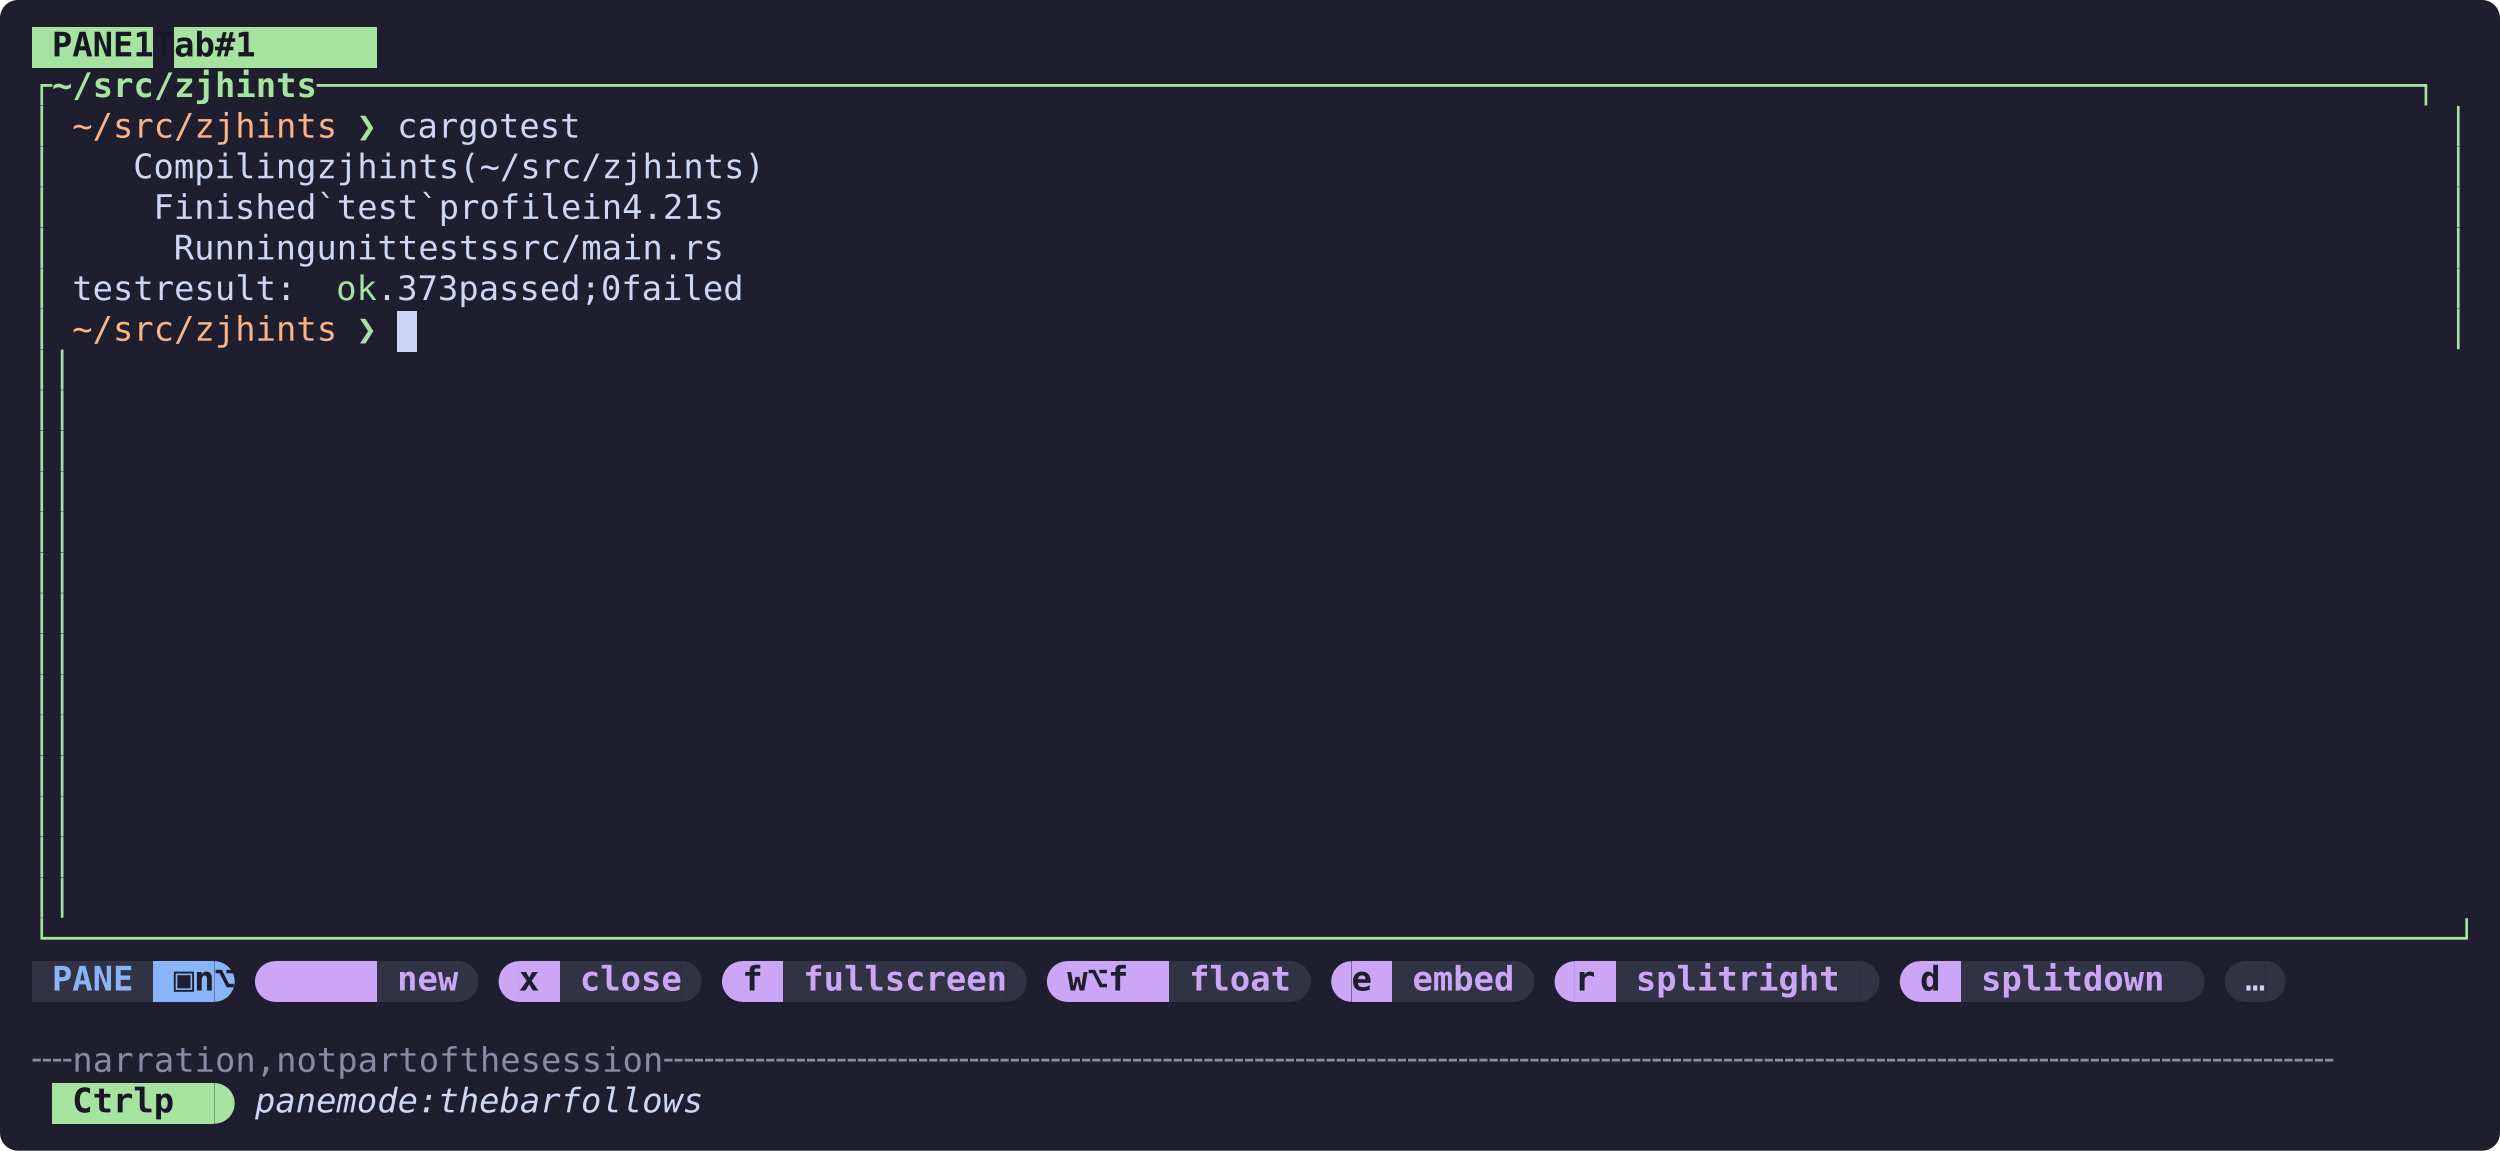
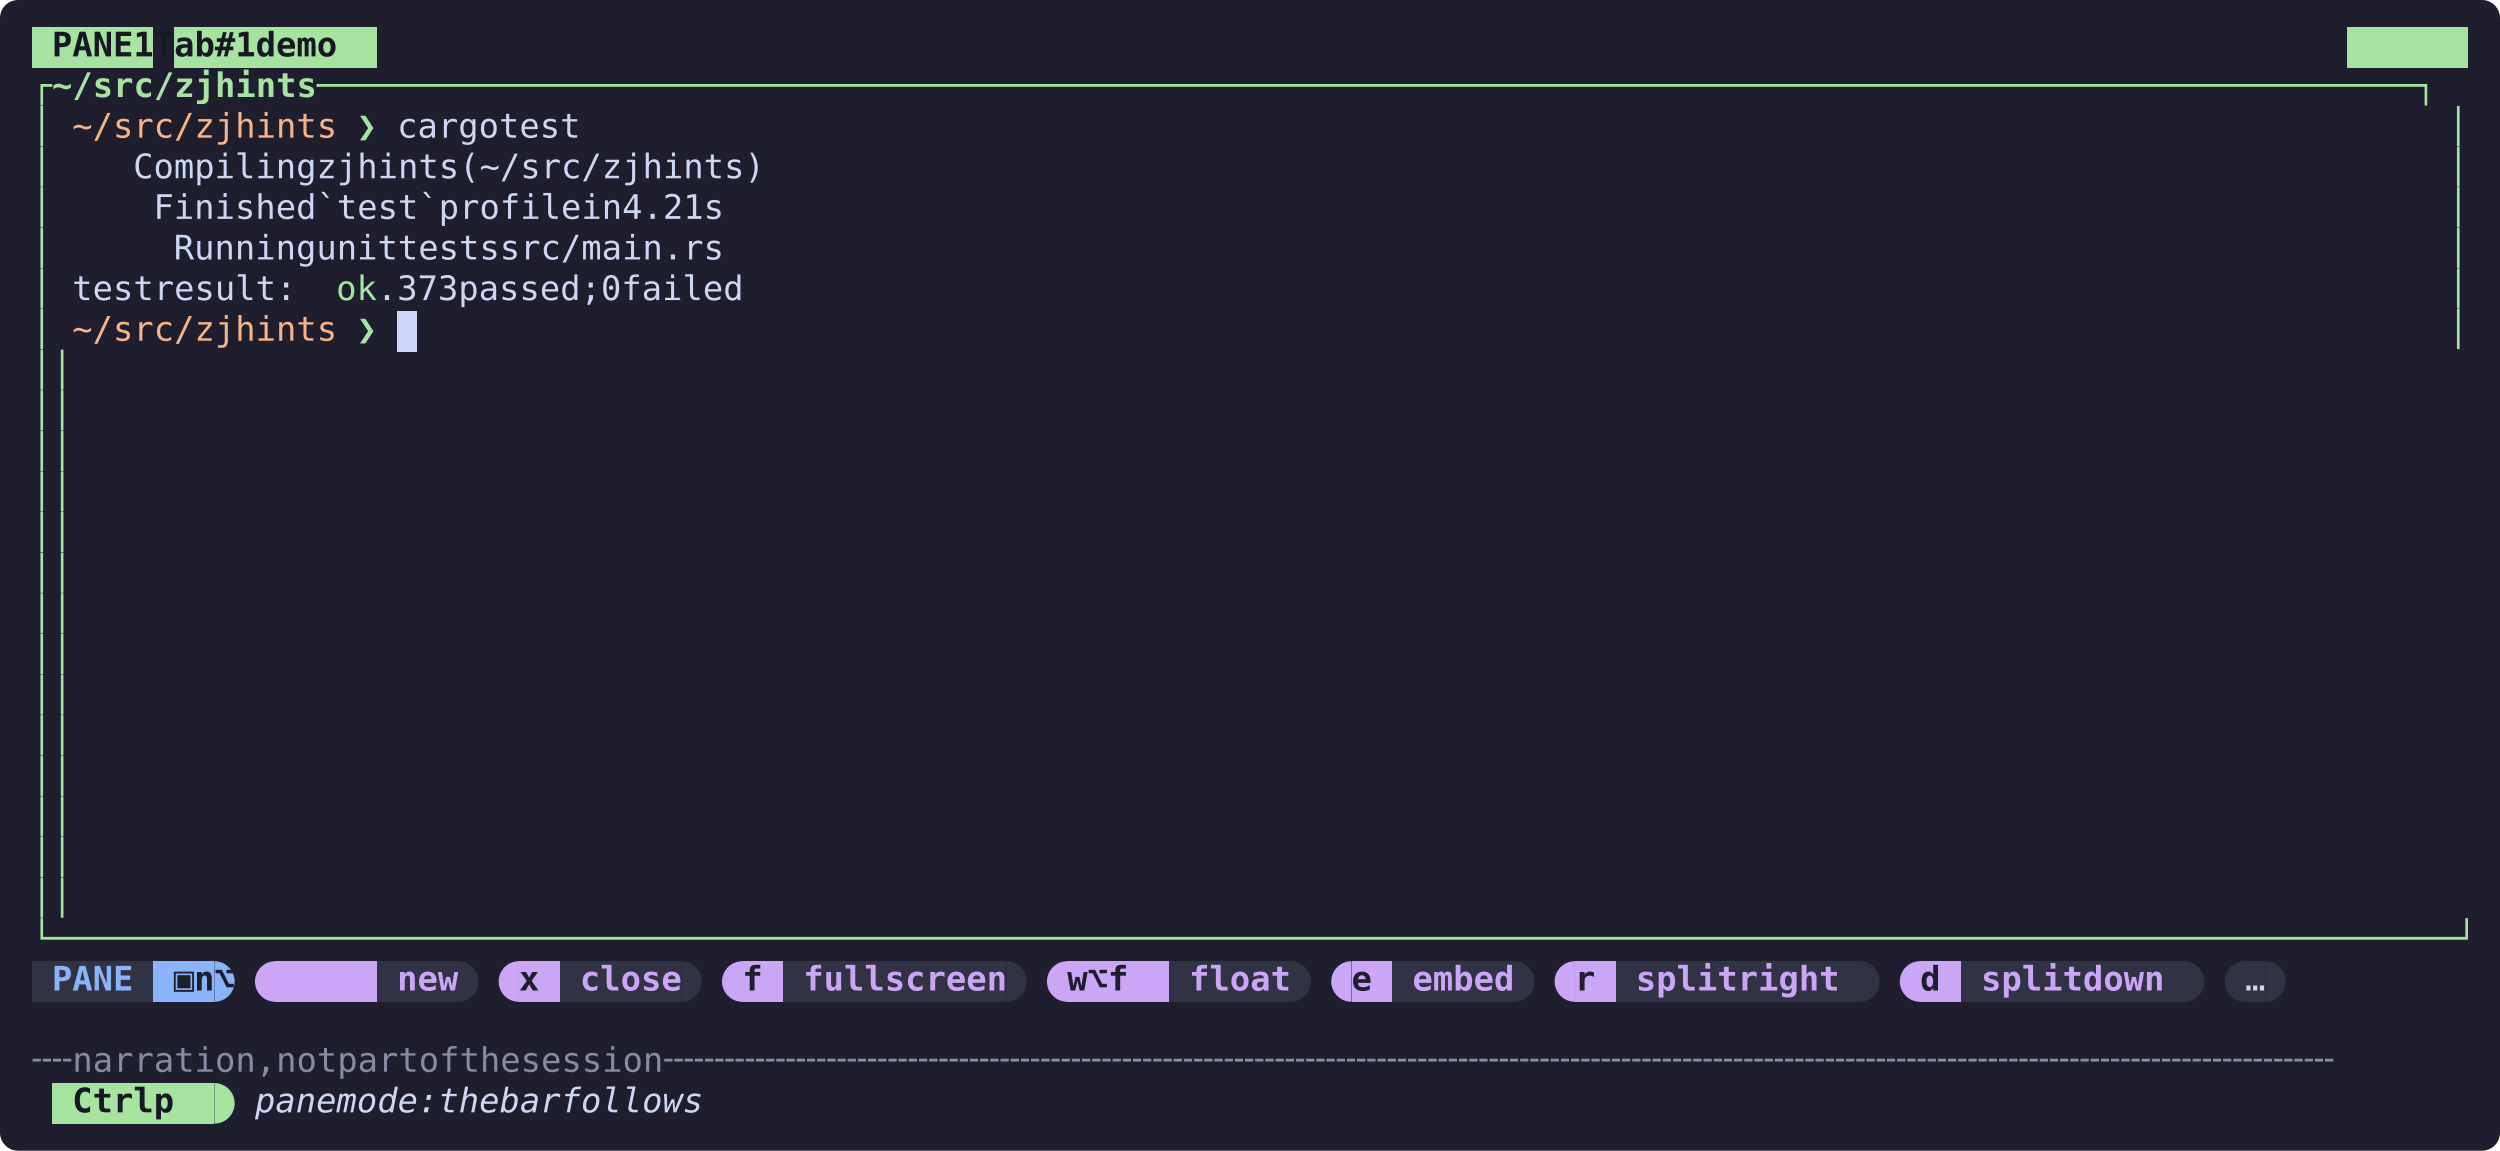
<svg xmlns="http://www.w3.org/2000/svg" width="1108" height="510" viewBox="0 0 1108 510" role="img">
  <rect width="1108" height="510" rx="8" fill="#1e1e2e" />
  <g transform="translate(14 12)">
    <style>
@keyframes f0{0.000%{visibility:visible}15.625%{visibility:hidden}28.125%{visibility:visible}39.843%{visibility:hidden}50.781%{visibility:visible}58.593%{visibility:hidden}69.531%{visibility:visible}77.343%{visibility:hidden}90.625%{visibility:visible}}
.f0{visibility:hidden;animation:f0 25600ms step-end infinite}
@keyframes f1{0.000%{visibility:hidden}15.625%{visibility:visible}28.125%{visibility:hidden}}
.f1{animation:f1 25600ms step-end infinite}
@keyframes f2{0.000%{visibility:hidden}39.843%{visibility:visible}50.781%{visibility:hidden}}
.f2{visibility:hidden;animation:f2 25600ms step-end infinite}
@keyframes f3{0.000%{visibility:hidden}58.593%{visibility:visible}69.531%{visibility:hidden}}
.f3{visibility:hidden;animation:f3 25600ms step-end infinite}
@keyframes f4{0.000%{visibility:hidden}77.343%{visibility:visible}90.625%{visibility:hidden}}
.f4{visibility:hidden;animation:f4 25600ms step-end infinite}
@keyframes f5{0.000%{visibility:visible}28.125%{visibility:hidden}}
.f5{animation:f5 25600ms step-end infinite}
@keyframes f6{0.000%{visibility:hidden}28.125%{visibility:visible}}
.f6{visibility:hidden;animation:f6 25600ms step-end infinite}
@keyframes f7{0.000%{visibility:visible}}
.f7{animation:f7 25600ms step-end infinite}
@keyframes f8{0.000%{visibility:visible}15.625%{visibility:hidden}}
.f8{visibility:hidden;animation:f8 25600ms step-end infinite}
@keyframes f9{0.000%{visibility:hidden}28.125%{visibility:visible}39.843%{visibility:hidden}}
.f9{visibility:hidden;animation:f9 25600ms step-end infinite}
@keyframes f10{0.000%{visibility:hidden}50.781%{visibility:visible}58.593%{visibility:hidden}69.531%{visibility:visible}77.343%{visibility:hidden}}
.f10{visibility:hidden;animation:f10 25600ms step-end infinite}
@keyframes f11{0.000%{visibility:hidden}90.625%{visibility:visible}}
.f11{visibility:hidden;animation:f11 25600ms step-end infinite}
@media (prefers-reduced-motion:reduce){g[class]{animation:none}}
</style>
    <g shape-rendering="crispEdges">
      <g class="f0">
        <rect x="0" y="0" width="72" height="18" fill="#a6e3a1" />
        <rect x="81" y="0" width="90" height="18" fill="#a6e3a1" />
+         <rect x="1026" y="0" width="54" height="18" fill="#a6e3a1" />
      </g>
      <g class="f1">
        <rect x="0" y="0" width="54" height="18" fill="#a6e3a1" />
        <rect x="63" y="0" width="90" height="18" fill="#a6e3a1" />
+         <rect x="1026" y="0" width="54" height="18" fill="#a6e3a1" />
      </g>
      <g class="f2">
        <rect x="0" y="0" width="45" height="18" fill="#a6e3a1" />
        <rect x="54" y="0" width="90" height="18" fill="#a6e3a1" />
+         <rect x="1026" y="0" width="54" height="18" fill="#a6e3a1" />
      </g>
      <g class="f3">
        <rect x="0" y="0" width="72" height="18" fill="#a6e3a1" />
        <rect x="81" y="0" width="90" height="18" fill="#a6e3a1" />
+         <rect x="1026" y="0" width="54" height="18" fill="#a6e3a1" />
      </g>
      <g class="f4">
        <rect x="0" y="0" width="72" height="18" fill="#a6e3a1" />
        <rect x="81" y="0" width="90" height="18" fill="#a6e3a1" />
+         <rect x="1026" y="0" width="54" height="18" fill="#a6e3a1" />
      </g>
      <g class="f6">
        <rect x="702" y="36" width="9" height="18" fill="#cdd6f4" />
      </g>
      <g class="f5">
        <rect x="162" y="126" width="9" height="18" fill="#cdd6f4" />
      </g>
      <g class="f6">
        <rect x="162" y="126" width="9" height="18" fill="#cdd6f4" />
      </g>
      <g class="f0">
        <rect x="0" y="414" width="72" height="18" fill="#313244" />
        <rect x="72" y="414" width="27" height="18" fill="#a6e3a1" />
        <rect x="126" y="414" width="27" height="18" fill="#cba6f7" />
        <rect x="153" y="414" width="45" height="18" fill="#313244" />
        <rect x="225" y="414" width="27" height="18" fill="#cba6f7" />
        <rect x="252" y="414" width="36" height="18" fill="#313244" />
        <rect x="315" y="414" width="27" height="18" fill="#cba6f7" />
        <rect x="342" y="414" width="63" height="18" fill="#313244" />
        <rect x="432" y="414" width="27" height="18" fill="#cba6f7" />
        <rect x="459" y="414" width="45" height="18" fill="#313244" />
        <rect x="531" y="414" width="27" height="18" fill="#cba6f7" />
        <rect x="558" y="414" width="63" height="18" fill="#313244" />
        <rect x="648" y="414" width="27" height="18" fill="#cba6f7" />
        <rect x="675" y="414" width="72" height="18" fill="#313244" />
        <rect x="774" y="414" width="27" height="18" fill="#cba6f7" />
        <rect x="801" y="414" width="45" height="18" fill="#313244" />
        <rect x="873" y="414" width="90" height="18" fill="#cba6f7" />
        <rect x="963" y="414" width="54" height="18" fill="#313244" />
        <rect x="1044" y="414" width="9" height="18" fill="#313244" />
      </g>
      <g class="f1">
        <rect x="0" y="414" width="54" height="18" fill="#313244" />
        <rect x="54" y="414" width="27" height="18" fill="#89b4fa" />
        <rect x="108" y="414" width="45" height="18" fill="#cba6f7" />
        <rect x="153" y="414" width="36" height="18" fill="#313244" />
        <rect x="216" y="414" width="18" height="18" fill="#cba6f7" />
        <rect x="234" y="414" width="54" height="18" fill="#313244" />
        <rect x="315" y="414" width="18" height="18" fill="#cba6f7" />
        <rect x="333" y="414" width="99" height="18" fill="#313244" />
        <rect x="459" y="414" width="45" height="18" fill="#cba6f7" />
        <rect x="504" y="414" width="54" height="18" fill="#313244" />
        <rect x="585" y="414" width="18" height="18" fill="#cba6f7" />
        <rect x="603" y="414" width="54" height="18" fill="#313244" />
        <rect x="684" y="414" width="18" height="18" fill="#cba6f7" />
        <rect x="702" y="414" width="108" height="18" fill="#313244" />
        <rect x="837" y="414" width="18" height="18" fill="#cba6f7" />
        <rect x="855" y="414" width="99" height="18" fill="#313244" />
        <rect x="981" y="414" width="9" height="18" fill="#313244" />
      </g>
      <g class="f2">
        <rect x="0" y="414" width="45" height="18" fill="#313244" />
        <rect x="45" y="414" width="27" height="18" fill="#f5c2e7" />
        <rect x="99" y="414" width="18" height="18" fill="#cba6f7" />
        <rect x="117" y="414" width="36" height="18" fill="#313244" />
        <rect x="180" y="414" width="18" height="18" fill="#cba6f7" />
        <rect x="198" y="414" width="54" height="18" fill="#313244" />
        <rect x="279" y="414" width="18" height="18" fill="#cba6f7" />
        <rect x="297" y="414" width="99" height="18" fill="#313244" />
        <rect x="423" y="414" width="18" height="18" fill="#cba6f7" />
        <rect x="441" y="414" width="45" height="18" fill="#313244" />
        <rect x="513" y="414" width="18" height="18" fill="#cba6f7" />
        <rect x="531" y="414" width="63" height="18" fill="#313244" />
        <rect x="621" y="414" width="81" height="18" fill="#cba6f7" />
        <rect x="702" y="414" width="54" height="18" fill="#313244" />
        <rect x="783" y="414" width="54" height="18" fill="#cba6f7" />
        <rect x="837" y="414" width="63" height="18" fill="#313244" />
        <rect x="927" y="414" width="9" height="18" fill="#313244" />
      </g>
      <g class="f3">
        <rect x="0" y="414" width="72" height="18" fill="#313244" />
        <rect x="72" y="414" width="27" height="18" fill="#f9e2af" />
        <rect x="126" y="414" width="81" height="18" fill="#cba6f7" />
        <rect x="207" y="414" width="63" height="18" fill="#313244" />
        <rect x="297" y="414" width="81" height="18" fill="#cba6f7" />
        <rect x="378" y="414" width="81" height="18" fill="#313244" />
        <rect x="486" y="414" width="45" height="18" fill="#cba6f7" />
        <rect x="531" y="414" width="81" height="18" fill="#313244" />
        <rect x="639" y="414" width="54" height="18" fill="#cba6f7" />
        <rect x="693" y="414" width="63" height="18" fill="#313244" />
      </g>
      <g class="f4">
        <rect x="0" y="414" width="72" height="18" fill="#313244" />
        <rect x="72" y="414" width="27" height="18" fill="#f38ba8" />
        <rect x="126" y="414" width="27" height="18" fill="#cba6f7" />
        <rect x="153" y="414" width="63" height="18" fill="#313244" />
      </g>
      <g class="f1">
        <rect x="9" y="468" width="72" height="18" fill="#a6e3a1" />
      </g>
      <g class="f9">
        <rect x="9" y="468" width="27" height="18" fill="#a6e3a1" />
      </g>
      <g class="f2">
        <rect x="9" y="468" width="72" height="18" fill="#a6e3a1" />
      </g>
      <g class="f10">
        <rect x="9" y="468" width="45" height="18" fill="#a6e3a1" />
      </g>
      <g class="f3">
        <rect x="9" y="468" width="72" height="18" fill="#a6e3a1" />
      </g>
      <g class="f4">
        <rect x="9" y="468" width="72" height="18" fill="#a6e3a1" />
      </g>
      <g class="f11">
        <rect x="9" y="468" width="72" height="18" fill="#a6e3a1" />
      </g>
    </g>
    <g font-family="ui-monospace, SFMono-Regular, Menlo, Consolas, 'DejaVu Sans Mono', monospace" font-size="15" xml:space="preserve">
      <g class="f0">
        <text y="13">
-           <tspan x="9 18 27 36 45 54 90 108 117 126 144 153" fill="#181825" font-weight="bold">NORMAL1Tab#1</tspan>
+           <tspan x="9 18 27 36 45 54 90 108 117 126 144 153 1035 1044 1053 1062" fill="#181825" font-weight="bold">NORMAL1Tab#1demo</tspan>
        </text>
      </g>
      <g class="f1">
        <text y="13">
-           <tspan x="9 18 27 36 72 90 99 108 126 135" fill="#181825" font-weight="bold">PANE1Tab#1</tspan>
+           <tspan x="9 18 27 36 72 90 99 108 126 135 1035 1044 1053 1062" fill="#181825" font-weight="bold">PANE1Tab#1demo</tspan>
        </text>
      </g>
      <g class="f2">
        <text y="13">
-           <tspan x="9 18 27 63 81 90 99 117 126" fill="#181825" font-weight="bold">TAB1Tab#1</tspan>
+           <tspan x="9 18 27 63 81 90 99 117 126 1035 1044 1053 1062" fill="#181825" font-weight="bold">TAB1Tab#1demo</tspan>
        </text>
      </g>
      <g class="f3">
        <text y="13">
-           <tspan x="9 18 27 36 45 54 90 108 117 126 144 153" fill="#181825" font-weight="bold">RESIZE1Tab#1</tspan>
+           <tspan x="9 18 27 36 45 54 90 108 117 126 144 153 1035 1044 1053 1062" fill="#181825" font-weight="bold">RESIZE1Tab#1demo</tspan>
        </text>
      </g>
      <g class="f4">
        <text y="13">
-           <tspan x="9 18 27 36 45 54 90 108 117 126 144 153" fill="#181825" font-weight="bold">LOCKED1Tab#1</tspan>
+           <tspan x="9 18 27 36 45 54 90 108 117 126 144 153 1035 1044 1053 1062" fill="#181825" font-weight="bold">LOCKED1Tab#1demo</tspan>
        </text>
      </g>
      <g class="f5">
        <text y="31">
          <tspan x="0 18 27 36 45 54 63 72 81 90 99 108 117 126 144 153 162 171 180 189 198 207 216 225 234 243 252 261 270 279 288 297 306 315 324 333 342 351 360 369 378 387 396 405 414 423 432 441 450 459 468 477 486 495 504 513 522 531 540 549 558 567 576 585 594 603 612 621 630 639 648 657 666 675 684 693 702 711 720 729 738 747 756 765 774 783 792 801 810 819 828 837 846 855 864 873 882 891 900 909 918 927 936 945 954 963 972 981 990 999 1008 1017 1026 1035 1044 1053 1062 1071" fill="#a6e3a1" font-weight="bold">┌~/src/zjhints───────────────────────────────────────────────────────────────────────────────────────────────────────┐</tspan>
        </text>
      </g>
      <g class="f6">
        <text y="31">
          <tspan x="0 18 27 36 45 54 63 72 81 90 99 108 117 126 144 153 162 171 180 189 198 207 216 225 234 243 252 261 270 279 288 297 306 315 324 333 342 351 360 369 378 387 396 405 414 423 432 441 450 459 468 477 486 495 504 513 522 531" fill="#cdd6f4">┌~/src/zjhints───────────────────────────────────────────┐</tspan>
          <tspan x="540 558 567 576 585 594 603 612 621 630 639 648 657 666 684 693 702 711 720 729 738 747 756 765 774 783 792 801 810 819 828 837 846 855 864 873 882 891 900 909 918 927 936 945 954 963 972 981 990 999 1008 1017 1026 1035 1044 1053 1062 1071" fill="#a6e3a1" font-weight="bold">┌~/src/zjhints───────────────────────────────────────────┐</tspan>
        </text>
      </g>
      <g class="f5">
        <text y="49">
          <tspan x="0" fill="#a6e3a1" font-weight="bold">│</tspan>
          <tspan x="18 27 36 45 54 63 72 81 90 99 108 117 126" fill="#fab387">~/src/zjhints</tspan>
          <tspan x="144" fill="#a6e3a1">❯</tspan>
          <tspan x="162 171 180 189 198 216 225 234 243" fill="#cdd6f4">cargotest</tspan>
          <tspan x="1071" fill="#a6e3a1" font-weight="bold">│</tspan>
        </text>
      </g>
      <g class="f6">
        <text y="49">
          <tspan x="0" fill="#cdd6f4">│</tspan>
          <tspan x="18 27 36 45 54 63 72 81 90 99 108 117 126" fill="#fab387">~/src/zjhints</tspan>
          <tspan x="144" fill="#a6e3a1">❯</tspan>
          <tspan x="162 171 180 189 198 216 225 234 243 531" fill="#cdd6f4">cargotest│</tspan>
          <tspan x="540" fill="#a6e3a1" font-weight="bold">│</tspan>
          <tspan x="558 567 576 585 594 603 612 621 630 639 648 657 666" fill="#fab387">~/src/zjhints</tspan>
          <tspan x="684" fill="#a6e3a1">❯</tspan>
          <tspan x="1071" fill="#a6e3a1" font-weight="bold">│</tspan>
        </text>
      </g>
      <g class="f5">
        <text y="67">
          <tspan x="0" fill="#a6e3a1" font-weight="bold">│</tspan>
          <tspan x="45 54 63 72 81 90 99 108 117 135 144 153 162 171 180 189 207 216 225 234 243 252 261 270 279 288 297 306 315 324 333" fill="#cdd6f4">Compilingzjhints(~/src/zjhints)</tspan>
          <tspan x="1071" fill="#a6e3a1" font-weight="bold">│</tspan>
        </text>
      </g>
      <g class="f6">
        <text y="67">
          <tspan x="0 45 54 63 72 81 90 99 108 117 135 144 153 162 171 180 189 207 216 225 234 243 252 261 270 279 288 297 306 315 324 333 531" fill="#cdd6f4">│Compilingzjhints(~/src/zjhints)│</tspan>
          <tspan x="540 1071" fill="#a6e3a1" font-weight="bold">││</tspan>
        </text>
      </g>
      <g class="f5">
        <text y="85">
          <tspan x="0" fill="#a6e3a1" font-weight="bold">│</tspan>
          <tspan x="54 63 72 81 90 99 108 117 135 144 153 162 171 180 198 207 216 225 234 243 252 270 279 297 306 315 324 333" fill="#cdd6f4">Finished`test`profilein4.21s</tspan>
          <tspan x="1071" fill="#a6e3a1" font-weight="bold">│</tspan>
        </text>
      </g>
      <g class="f6">
        <text y="85">
          <tspan x="0 54 63 72 81 90 99 108 117 135 144 153 162 171 180 198 207 216 225 234 243 252 270 279 297 306 315 324 333 531" fill="#cdd6f4">│Finished`test`profilein4.21s│</tspan>
          <tspan x="540 1071" fill="#a6e3a1" font-weight="bold">││</tspan>
        </text>
      </g>
      <g class="f5">
        <text y="103">
          <tspan x="0" fill="#a6e3a1" font-weight="bold">│</tspan>
          <tspan x="63 72 81 90 99 108 117 135 144 153 162 171 180 189 198 207 225 234 243 252 261 270 279 288 297 306 315" fill="#cdd6f4">Runningunittestssrc/main.rs</tspan>
          <tspan x="1071" fill="#a6e3a1" font-weight="bold">│</tspan>
        </text>
      </g>
      <g class="f6">
        <text y="103">
          <tspan x="0 63 72 81 90 99 108 117 135 144 153 162 171 180 189 198 207 225 234 243 252 261 270 279 288 297 306 315 531" fill="#cdd6f4">│Runningunittestssrc/main.rs│</tspan>
          <tspan x="540 1071" fill="#a6e3a1" font-weight="bold">││</tspan>
        </text>
      </g>
      <g class="f5">
        <text y="121">
          <tspan x="0" fill="#a6e3a1" font-weight="bold">│</tspan>
          <tspan x="18 27 36 45 63 72 81 90 99 108 117" fill="#cdd6f4">testresult:</tspan>
          <tspan x="135 144" fill="#a6e3a1">ok</tspan>
          <tspan x="153 171 180 189 207 216 225 234 243 252 261 279 297 306 315 324 333 342" fill="#cdd6f4">.373passed;0failed</tspan>
          <tspan x="1071" fill="#a6e3a1" font-weight="bold">│</tspan>
        </text>
      </g>
      <g class="f6">
        <text y="121">
          <tspan x="0 18 27 36 45 63 72 81 90 99 108 117" fill="#cdd6f4">│testresult:</tspan>
          <tspan x="135 144" fill="#a6e3a1">ok</tspan>
          <tspan x="153 171 180 189 207 216 225 234 243 252 261 279 297 306 315 324 333 342 531" fill="#cdd6f4">.373passed;0failed│</tspan>
          <tspan x="540 1071" fill="#a6e3a1" font-weight="bold">││</tspan>
        </text>
      </g>
      <g class="f5">
        <text y="139">
          <tspan x="0" fill="#a6e3a1" font-weight="bold">│</tspan>
          <tspan x="18 27 36 45 54 63 72 81 90 99 108 117 126" fill="#fab387">~/src/zjhints</tspan>
          <tspan x="144" fill="#a6e3a1">❯</tspan>
          <tspan x="1071" fill="#a6e3a1" font-weight="bold">│</tspan>
        </text>
      </g>
      <g class="f6">
        <text y="139">
          <tspan x="0" fill="#cdd6f4">│</tspan>
          <tspan x="18 27 36 45 54 63 72 81 90 99 108 117 126" fill="#fab387">~/src/zjhints</tspan>
          <tspan x="144" fill="#a6e3a1">❯</tspan>
          <tspan x="531" fill="#cdd6f4">│</tspan>
          <tspan x="540 1071" fill="#a6e3a1" font-weight="bold">││</tspan>
        </text>
      </g>
      <g class="f5">
        <text y="157">
          <tspan x="0 1071" fill="#a6e3a1" font-weight="bold">││</tspan>
        </text>
      </g>
      <g class="f6">
        <text y="157">
          <tspan x="0 531" fill="#cdd6f4">││</tspan>
          <tspan x="540 1071" fill="#a6e3a1" font-weight="bold">││</tspan>
        </text>
      </g>
      <g class="f5">
        <text y="175">
          <tspan x="0 1071" fill="#a6e3a1" font-weight="bold">││</tspan>
        </text>
      </g>
      <g class="f6">
        <text y="175">
          <tspan x="0 531" fill="#cdd6f4">││</tspan>
          <tspan x="540 1071" fill="#a6e3a1" font-weight="bold">││</tspan>
        </text>
      </g>
      <g class="f5">
        <text y="193">
          <tspan x="0 1071" fill="#a6e3a1" font-weight="bold">││</tspan>
        </text>
      </g>
      <g class="f6">
        <text y="193">
          <tspan x="0 531" fill="#cdd6f4">││</tspan>
          <tspan x="540 1071" fill="#a6e3a1" font-weight="bold">││</tspan>
        </text>
      </g>
      <g class="f5">
        <text y="211">
          <tspan x="0 1071" fill="#a6e3a1" font-weight="bold">││</tspan>
        </text>
      </g>
      <g class="f6">
        <text y="211">
          <tspan x="0 531" fill="#cdd6f4">││</tspan>
          <tspan x="540 1071" fill="#a6e3a1" font-weight="bold">││</tspan>
        </text>
      </g>
      <g class="f5">
        <text y="229">
          <tspan x="0 1071" fill="#a6e3a1" font-weight="bold">││</tspan>
        </text>
      </g>
      <g class="f6">
        <text y="229">
          <tspan x="0 531" fill="#cdd6f4">││</tspan>
          <tspan x="540 1071" fill="#a6e3a1" font-weight="bold">││</tspan>
        </text>
      </g>
      <g class="f5">
        <text y="247">
          <tspan x="0 1071" fill="#a6e3a1" font-weight="bold">││</tspan>
        </text>
      </g>
      <g class="f6">
        <text y="247">
          <tspan x="0 531" fill="#cdd6f4">││</tspan>
          <tspan x="540 1071" fill="#a6e3a1" font-weight="bold">││</tspan>
        </text>
      </g>
      <g class="f5">
        <text y="265">
          <tspan x="0 1071" fill="#a6e3a1" font-weight="bold">││</tspan>
        </text>
      </g>
      <g class="f6">
        <text y="265">
          <tspan x="0 531" fill="#cdd6f4">││</tspan>
          <tspan x="540 1071" fill="#a6e3a1" font-weight="bold">││</tspan>
        </text>
      </g>
      <g class="f5">
        <text y="283">
          <tspan x="0 1071" fill="#a6e3a1" font-weight="bold">││</tspan>
        </text>
      </g>
      <g class="f6">
        <text y="283">
          <tspan x="0 531" fill="#cdd6f4">││</tspan>
          <tspan x="540 1071" fill="#a6e3a1" font-weight="bold">││</tspan>
        </text>
      </g>
      <g class="f5">
        <text y="301">
          <tspan x="0 1071" fill="#a6e3a1" font-weight="bold">││</tspan>
        </text>
      </g>
      <g class="f6">
        <text y="301">
          <tspan x="0 531" fill="#cdd6f4">││</tspan>
          <tspan x="540 1071" fill="#a6e3a1" font-weight="bold">││</tspan>
        </text>
      </g>
      <g class="f5">
        <text y="319">
          <tspan x="0 1071" fill="#a6e3a1" font-weight="bold">││</tspan>
        </text>
      </g>
      <g class="f6">
        <text y="319">
          <tspan x="0 531" fill="#cdd6f4">││</tspan>
          <tspan x="540 1071" fill="#a6e3a1" font-weight="bold">││</tspan>
        </text>
      </g>
      <g class="f5">
        <text y="337">
          <tspan x="0 1071" fill="#a6e3a1" font-weight="bold">││</tspan>
        </text>
      </g>
      <g class="f6">
        <text y="337">
          <tspan x="0 531" fill="#cdd6f4">││</tspan>
          <tspan x="540 1071" fill="#a6e3a1" font-weight="bold">││</tspan>
        </text>
      </g>
      <g class="f5">
        <text y="355">
          <tspan x="0 1071" fill="#a6e3a1" font-weight="bold">││</tspan>
        </text>
      </g>
      <g class="f6">
        <text y="355">
          <tspan x="0 531" fill="#cdd6f4">││</tspan>
          <tspan x="540 1071" fill="#a6e3a1" font-weight="bold">││</tspan>
        </text>
      </g>
      <g class="f5">
        <text y="373">
          <tspan x="0 1071" fill="#a6e3a1" font-weight="bold">││</tspan>
        </text>
      </g>
      <g class="f6">
        <text y="373">
          <tspan x="0 531" fill="#cdd6f4">││</tspan>
          <tspan x="540 1071" fill="#a6e3a1" font-weight="bold">││</tspan>
        </text>
      </g>
      <g class="f5">
        <text y="391">
          <tspan x="0 1071" fill="#a6e3a1" font-weight="bold">││</tspan>
        </text>
      </g>
      <g class="f6">
        <text y="391">
          <tspan x="0 531" fill="#cdd6f4">││</tspan>
          <tspan x="540 1071" fill="#a6e3a1" font-weight="bold">││</tspan>
        </text>
      </g>
      <g class="f5">
        <text y="409">
          <tspan x="0 9 18 27 36 45 54 63 72 81 90 99 108 117 126 135 144 153 162 171 180 189 198 207 216 225 234 243 252 261 270 279 288 297 306 315 324 333 342 351 360 369 378 387 396 405 414 423 432 441 450 459 468 477 486 495 504 513 522 531 540 549 558 567 576 585 594 603 612 621 630 639 648 657 666 675 684 693 702 711 720 729 738 747 756 765 774 783 792 801 810 819 828 837 846 855 864 873 882 891 900 909 918 927 936 945 954 963 972 981 990 999 1008 1017 1026 1035 1044 1053 1062 1071" fill="#a6e3a1" font-weight="bold">└──────────────────────────────────────────────────────────────────────────────────────────────────────────────────────┘</tspan>
        </text>
      </g>
      <g class="f6">
        <text y="409">
          <tspan x="0 9 18 27 36 45 54 63 72 81 90 99 108 117 126 135 144 153 162 171 180 189 198 207 216 225 234 243 252 261 270 279 288 297 306 315 324 333 342 351 360 369 378 387 396 405 414 423 432 441 450 459 468 477 486 495 504 513 522 531" fill="#cdd6f4">└──────────────────────────────────────────────────────────┘</tspan>
          <tspan x="540 549 558 567 576 585 594 603 612 621 630 639 648 657 666 675 684 693 702 711 720 729 738 747 756 765 774 783 792 801 810 819 828 837 846 855 864 873 882 891 900 909 918 927 936 945 954 963 972 981 990 999 1008 1017 1026 1035 1044 1053 1062 1071" fill="#a6e3a1" font-weight="bold">└──────────────────────────────────────────────────────────┘</tspan>
        </text>
      </g>
      <g class="f0">
        <path d="M99 414A9 9 0 0 1 99 432Z" fill="#a6e3a1" />
        <path d="M126 414A9 9 0 0 0 126 432Z" fill="#cba6f7" />
        <path d="M198 414A9 9 0 0 1 198 432Z" fill="#313244" />
        <path d="M225 414A9 9 0 0 0 225 432Z" fill="#cba6f7" />
        <path d="M288 414A9 9 0 0 1 288 432Z" fill="#313244" />
        <path d="M315 414A9 9 0 0 0 315 432Z" fill="#cba6f7" />
        <path d="M405 414A9 9 0 0 1 405 432Z" fill="#313244" />
        <path d="M432 414A9 9 0 0 0 432 432Z" fill="#cba6f7" />
        <path d="M504 414A9 9 0 0 1 504 432Z" fill="#313244" />
        <path d="M531 414A9 9 0 0 0 531 432Z" fill="#cba6f7" />
        <path d="M621 414A9 9 0 0 1 621 432Z" fill="#313244" />
        <path d="M648 414A9 9 0 0 0 648 432Z" fill="#cba6f7" />
        <path d="M747 414A9 9 0 0 1 747 432Z" fill="#313244" />
        <path d="M774 414A9 9 0 0 0 774 432Z" fill="#cba6f7" />
        <path d="M846 414A9 9 0 0 1 846 432Z" fill="#313244" />
        <path d="M873 414A9 9 0 0 0 873 432Z" fill="#cba6f7" />
        <path d="M1017 414A9 9 0 0 1 1017 432Z" fill="#313244" />
        <path d="M1044 414A9 9 0 0 0 1044 432Z" fill="#313244" />
        <path d="M1053 414A9 9 0 0 1 1053 432Z" fill="#313244" />
        <text y="427">
          <tspan x="9 18 27 36 45 54" fill="#a6e3a1" font-weight="bold">NORMAL</tspan>
          <tspan x="81 126 135" fill="#1e1e2e" font-weight="bold">⌨^p</tspan>
          <tspan x="162 171 180 189" fill="#cba6f7" font-weight="bold">pane</tspan>
          <tspan x="225 234" fill="#1e1e2e" font-weight="bold">^t</tspan>
          <tspan x="261 270 279" fill="#cba6f7" font-weight="bold">tab</tspan>
          <tspan x="315 324" fill="#1e1e2e" font-weight="bold">^n</tspan>
          <tspan x="351 360 369 378 387 396" fill="#cba6f7" font-weight="bold">resize</tspan>
          <tspan x="432 441" fill="#1e1e2e" font-weight="bold">^h</tspan>
          <tspan x="468 477 486 495" fill="#cba6f7" font-weight="bold">move</tspan>
          <tspan x="531 540" fill="#1e1e2e" font-weight="bold">^s</tspan>
          <tspan x="567 576 585 594 603 612" fill="#cba6f7" font-weight="bold">scroll</tspan>
          <tspan x="648 657" fill="#1e1e2e" font-weight="bold">^o</tspan>
          <tspan x="684 693 702 711 720 729 738" fill="#cba6f7" font-weight="bold">session</tspan>
          <tspan x="774 783" fill="#1e1e2e" font-weight="bold">^q</tspan>
          <tspan x="810 819 828 837" fill="#cba6f7" font-weight="bold">quit</tspan>
          <tspan x="873 882 891 900 909 918 927 936 945" fill="#1e1e2e" font-weight="bold">⌥hjkl←↓↑→</tspan>
          <tspan x="972 981 990 999 1008" fill="#cba6f7" font-weight="bold">focus</tspan>
          <tspan x="1044" fill="#cdd6f4">…</tspan>
        </text>
      </g>
      <g class="f1">
        <path d="M81 414A9 9 0 0 1 81 432Z" fill="#89b4fa" />
        <path d="M108 414A9 9 0 0 0 108 432Z" fill="#cba6f7" />
        <path d="M189 414A9 9 0 0 1 189 432Z" fill="#313244" />
        <path d="M216 414A9 9 0 0 0 216 432Z" fill="#cba6f7" />
        <path d="M288 414A9 9 0 0 1 288 432Z" fill="#313244" />
        <path d="M315 414A9 9 0 0 0 315 432Z" fill="#cba6f7" />
        <path d="M432 414A9 9 0 0 1 432 432Z" fill="#313244" />
        <path d="M459 414A9 9 0 0 0 459 432Z" fill="#cba6f7" />
        <path d="M558 414A9 9 0 0 1 558 432Z" fill="#313244" />
        <path d="M585 414A9 9 0 0 0 585 432Z" fill="#cba6f7" />
        <path d="M657 414A9 9 0 0 1 657 432Z" fill="#313244" />
        <path d="M684 414A9 9 0 0 0 684 432Z" fill="#cba6f7" />
        <path d="M810 414A9 9 0 0 1 810 432Z" fill="#313244" />
        <path d="M837 414A9 9 0 0 0 837 432Z" fill="#cba6f7" />
        <path d="M954 414A9 9 0 0 1 954 432Z" fill="#313244" />
        <path d="M981 414A9 9 0 0 0 981 432Z" fill="#313244" />
        <path d="M990 414A9 9 0 0 1 990 432Z" fill="#313244" />
        <text y="427">
          <tspan x="9 18 27 36" fill="#89b4fa" font-weight="bold">PANE</tspan>
          <tspan x="63 108 126 135" fill="#1e1e2e" font-weight="bold">▣n⌥n</tspan>
          <tspan x="162 171 180" fill="#cba6f7" font-weight="bold">new</tspan>
          <tspan x="216" fill="#1e1e2e" font-weight="bold">x</tspan>
          <tspan x="243 252 261 270 279" fill="#cba6f7" font-weight="bold">close</tspan>
          <tspan x="315" fill="#1e1e2e" font-weight="bold">f</tspan>
          <tspan x="342 351 360 369 378 387 396 405 414 423" fill="#cba6f7" font-weight="bold">fullscreen</tspan>
          <tspan x="459 477 486" fill="#1e1e2e" font-weight="bold">w⌥f</tspan>
          <tspan x="513 522 531 540 549" fill="#cba6f7" font-weight="bold">float</tspan>
          <tspan x="585" fill="#1e1e2e" font-weight="bold">e</tspan>
          <tspan x="612 621 630 639 648" fill="#cba6f7" font-weight="bold">embed</tspan>
          <tspan x="684" fill="#1e1e2e" font-weight="bold">r</tspan>
          <tspan x="711 720 729 738 747 765 774 783 792 801" fill="#cba6f7" font-weight="bold">splitright</tspan>
          <tspan x="837" fill="#1e1e2e" font-weight="bold">d</tspan>
          <tspan x="864 873 882 891 900 918 927 936 945" fill="#cba6f7" font-weight="bold">splitdown</tspan>
          <tspan x="981" fill="#cdd6f4">…</tspan>
        </text>
      </g>
      <g class="f2">
        <path d="M72 414A9 9 0 0 1 72 432Z" fill="#f5c2e7" />
        <path d="M99 414A9 9 0 0 0 99 432Z" fill="#cba6f7" />
        <path d="M153 414A9 9 0 0 1 153 432Z" fill="#313244" />
        <path d="M180 414A9 9 0 0 0 180 432Z" fill="#cba6f7" />
        <path d="M252 414A9 9 0 0 1 252 432Z" fill="#313244" />
        <path d="M279 414A9 9 0 0 0 279 432Z" fill="#cba6f7" />
        <path d="M396 414A9 9 0 0 1 396 432Z" fill="#313244" />
        <path d="M423 414A9 9 0 0 0 423 432Z" fill="#cba6f7" />
        <path d="M486 414A9 9 0 0 1 486 432Z" fill="#313244" />
        <path d="M513 414A9 9 0 0 0 513 432Z" fill="#cba6f7" />
        <path d="M594 414A9 9 0 0 1 594 432Z" fill="#313244" />
        <path d="M621 414A9 9 0 0 0 621 432Z" fill="#cba6f7" />
        <path d="M756 414A9 9 0 0 1 756 432Z" fill="#313244" />
        <path d="M783 414A9 9 0 0 0 783 432Z" fill="#cba6f7" />
        <path d="M900 414A9 9 0 0 1 900 432Z" fill="#313244" />
        <path d="M927 414A9 9 0 0 0 927 432Z" fill="#313244" />
        <path d="M936 414A9 9 0 0 1 936 432Z" fill="#313244" />
        <text y="427">
          <tspan x="9 18 27" fill="#f5c2e7" font-weight="bold">TAB</tspan>
          <tspan x="54 99" fill="#1e1e2e" font-weight="bold">⧉n</tspan>
          <tspan x="126 135 144" fill="#cba6f7" font-weight="bold">new</tspan>
          <tspan x="180" fill="#1e1e2e" font-weight="bold">x</tspan>
          <tspan x="207 216 225 234 243" fill="#cba6f7" font-weight="bold">close</tspan>
          <tspan x="279" fill="#1e1e2e" font-weight="bold">b</tspan>
          <tspan x="306 315 324 333 342 360 369 378 387" fill="#cba6f7" font-weight="bold">breakpane</tspan>
          <tspan x="423" fill="#1e1e2e" font-weight="bold">s</tspan>
          <tspan x="450 459 468 477" fill="#cba6f7" font-weight="bold">sync</tspan>
          <tspan x="513" fill="#1e1e2e" font-weight="bold">r</tspan>
          <tspan x="540 549 558 567 576 585" fill="#cba6f7" font-weight="bold">rename</tspan>
          <tspan x="621 630 639 648 657 666 675 684" fill="#1e1e2e" font-weight="bold">hjkl←↓↑→</tspan>
          <tspan x="711 720 729 738 747" fill="#cba6f7" font-weight="bold">focus</tspan>
          <tspan x="783 792 810 819" fill="#1e1e2e" font-weight="bold">⎋⏎^t</tspan>
          <tspan x="846 855 864 873 882 891" fill="#cba6f7" font-weight="bold">normal</tspan>
          <tspan x="927" fill="#cdd6f4">…</tspan>
        </text>
      </g>
      <g class="f3">
        <path d="M99 414A9 9 0 0 1 99 432Z" fill="#f9e2af" />
        <path d="M126 414A9 9 0 0 0 126 432Z" fill="#cba6f7" />
        <path d="M270 414A9 9 0 0 1 270 432Z" fill="#313244" />
        <path d="M297 414A9 9 0 0 0 297 432Z" fill="#cba6f7" />
        <path d="M459 414A9 9 0 0 1 459 432Z" fill="#313244" />
        <path d="M486 414A9 9 0 0 0 486 432Z" fill="#cba6f7" />
        <path d="M612 414A9 9 0 0 1 612 432Z" fill="#313244" />
        <path d="M639 414A9 9 0 0 0 639 432Z" fill="#cba6f7" />
        <path d="M756 414A9 9 0 0 1 756 432Z" fill="#313244" />
        <text y="427">
          <tspan x="9 18 27 36 45 54" fill="#f9e2af" font-weight="bold">RESIZE</tspan>
          <tspan x="81 126 135 144 162 171 180 189" fill="#1e1e2e" font-weight="bold">⤡-=+⌥-=+</tspan>
          <tspan x="216 225 234 243 252 261" fill="#cba6f7" font-weight="bold">resize</tspan>
          <tspan x="297 306 315 324 333 342 351 360" fill="#1e1e2e" font-weight="bold">hjkl←↓↑→</tspan>
          <tspan x="387 396 405 414 423 432 441 450" fill="#cba6f7" font-weight="bold">increase</tspan>
          <tspan x="486 495 504 513" fill="#1e1e2e" font-weight="bold">HJKL</tspan>
          <tspan x="540 549 558 567 576 585 594 603" fill="#cba6f7" font-weight="bold">decrease</tspan>
          <tspan x="639 648 666 675" fill="#1e1e2e" font-weight="bold">⎋⏎^n</tspan>
          <tspan x="702 711 720 729 738 747" fill="#cba6f7" font-weight="bold">normal</tspan>
        </text>
      </g>
      <g class="f4">
        <path d="M99 414A9 9 0 0 1 99 432Z" fill="#f38ba8" />
        <path d="M126 414A9 9 0 0 0 126 432Z" fill="#cba6f7" />
        <path d="M216 414A9 9 0 0 1 216 432Z" fill="#313244" />
        <text y="427">
          <tspan x="9 18 27 36 45 54" fill="#f38ba8" font-weight="bold">LOCKED</tspan>
          <tspan x="81 126 135" fill="#1e1e2e" font-weight="bold">⊘^g</tspan>
          <tspan x="162 171 180 189 198 207" fill="#cba6f7" font-weight="bold">normal</tspan>
        </text>
      </g>
      <g class="f7">
        <text y="463">
          <tspan x="0 9 27 36 45 54 63 72 81 90 99 108 126 135 144 162 171 180 189 207 216 234 243 252 270 279 288 297 306 315 324 342 351 360 369 378 387 396 405 414 423 432 441 450 459 468 477 486 495 504 513 522 531 540 549 558 567 576 585 594 603 612 621 630 639 648 657 666 675 684 693 702 711 720 729 738 747 756 765 774 783 792 801 810 819 828 837 846 855 864 873 882 891 900 909 918 927 936 945 954 963 972 981 990 999 1008 1017 1026 1035 1044 1053 1062 1071" fill="#878ca4">╌╌narration,notpartofthesession╌╌╌╌╌╌╌╌╌╌╌╌╌╌╌╌╌╌╌╌╌╌╌╌╌╌╌╌╌╌╌╌╌╌╌╌╌╌╌╌╌╌╌╌╌╌╌╌╌╌╌╌╌╌╌╌╌╌╌╌╌╌╌╌╌╌╌╌╌╌╌╌╌╌╌╌╌╌╌╌╌╌</tspan>
        </text>
      </g>
      <g class="f8">
        <text y="481">
          <tspan x="9 18 27 36 45 54 63 81 90 99 108 117 135 144 153 171 180 189 198 216 225 243 252 261 279 288 297 306 324 333 342 360 369 378 396 405" fill="#cdd6f4" font-style="italic">zjhintsshowsthekeysofthemodeyouarein</tspan>
        </text>
      </g>
      <g class="f1">
        <path d="M81 468A9 9 0 0 1 81 486Z" fill="#a6e3a1" />
        <text y="481">
          <tspan x="18 27 36 45 63" fill="#181825" font-weight="bold">Ctrlp</tspan>
          <tspan x="99 108 117 126 144 153 162 171 180 198 207 216 234 243 252 270 279 288 297 306 315 324" fill="#cdd6f4" font-style="italic">panemode:thebarfollows</tspan>
        </text>
      </g>
      <g class="f9">
        <path d="M36 468A9 9 0 0 1 36 486Z" fill="#a6e3a1" />
        <text y="481">
          <tspan x="18" fill="#181825" font-weight="bold">r</tspan>
          <tspan x="54 63 72 81 90 108 117 126 135 144 153 171 180 189 207 216 225 234 252 261 279 288 297 306 315 324 342 351 360 369" fill="#cdd6f4" font-style="italic">splitright,andbacktonormalmode</tspan>
        </text>
      </g>
      <g class="f2">
        <path d="M81 468A9 9 0 0 1 81 486Z" fill="#a6e3a1" />
        <text y="481">
          <tspan x="18 27 36 45 63" fill="#181825" font-weight="bold">Ctrlt</tspan>
          <tspan x="99 108 117 135 144 153 162" fill="#cdd6f4" font-style="italic">tabmode</tspan>
        </text>
      </g>
      <g class="f10">
        <path d="M54 468A9 9 0 0 1 54 486Z" fill="#a6e3a1" />
        <text y="481">
          <tspan x="18 27 36" fill="#181825" font-weight="bold">Esc</tspan>
          <tspan x="72 81 90 99 117 126 144 153 162 171 180 189 207 216 225 234" fill="#cdd6f4" font-style="italic">backtonormalmode</tspan>
        </text>
      </g>
      <g class="f3">
        <path d="M81 468A9 9 0 0 1 81 486Z" fill="#a6e3a1" />
        <text y="481">
          <tspan x="18 27 36 45 63" fill="#181825" font-weight="bold">Ctrln</tspan>
          <tspan x="99 108 117 126 135 144 162 171 180 189" fill="#cdd6f4" font-style="italic">resizemode</tspan>
        </text>
      </g>
      <g class="f4">
        <path d="M81 468A9 9 0 0 1 81 486Z" fill="#a6e3a1" />
        <text y="481">
          <tspan x="18 27 36 45 63" fill="#181825" font-weight="bold">Ctrlg</tspan>
          <tspan x="99 108 117 126 135 144 162 171 180 189 198 216 225 234 243 261 270 279 297 306 315 333 342 351 369 378 396 405 414 423 432" fill="#cdd6f4" font-style="italic">lockedmode:onlythewayoutisshown</tspan>
        </text>
      </g>
      <g class="f11">
        <path d="M81 468A9 9 0 0 1 81 486Z" fill="#a6e3a1" />
        <text y="481">
          <tspan x="18 27 36 45 63" fill="#181825" font-weight="bold">Ctrlg</tspan>
          <tspan x="99 108 117 126 135 144 153 162 171 189 198 207 216 234 243 261 270 279 288 297 306 324 333 342 351" fill="#cdd6f4" font-style="italic">unlocked,backtonormalmode</tspan>
        </text>
      </g>
    </g>
  </g>
</svg>
